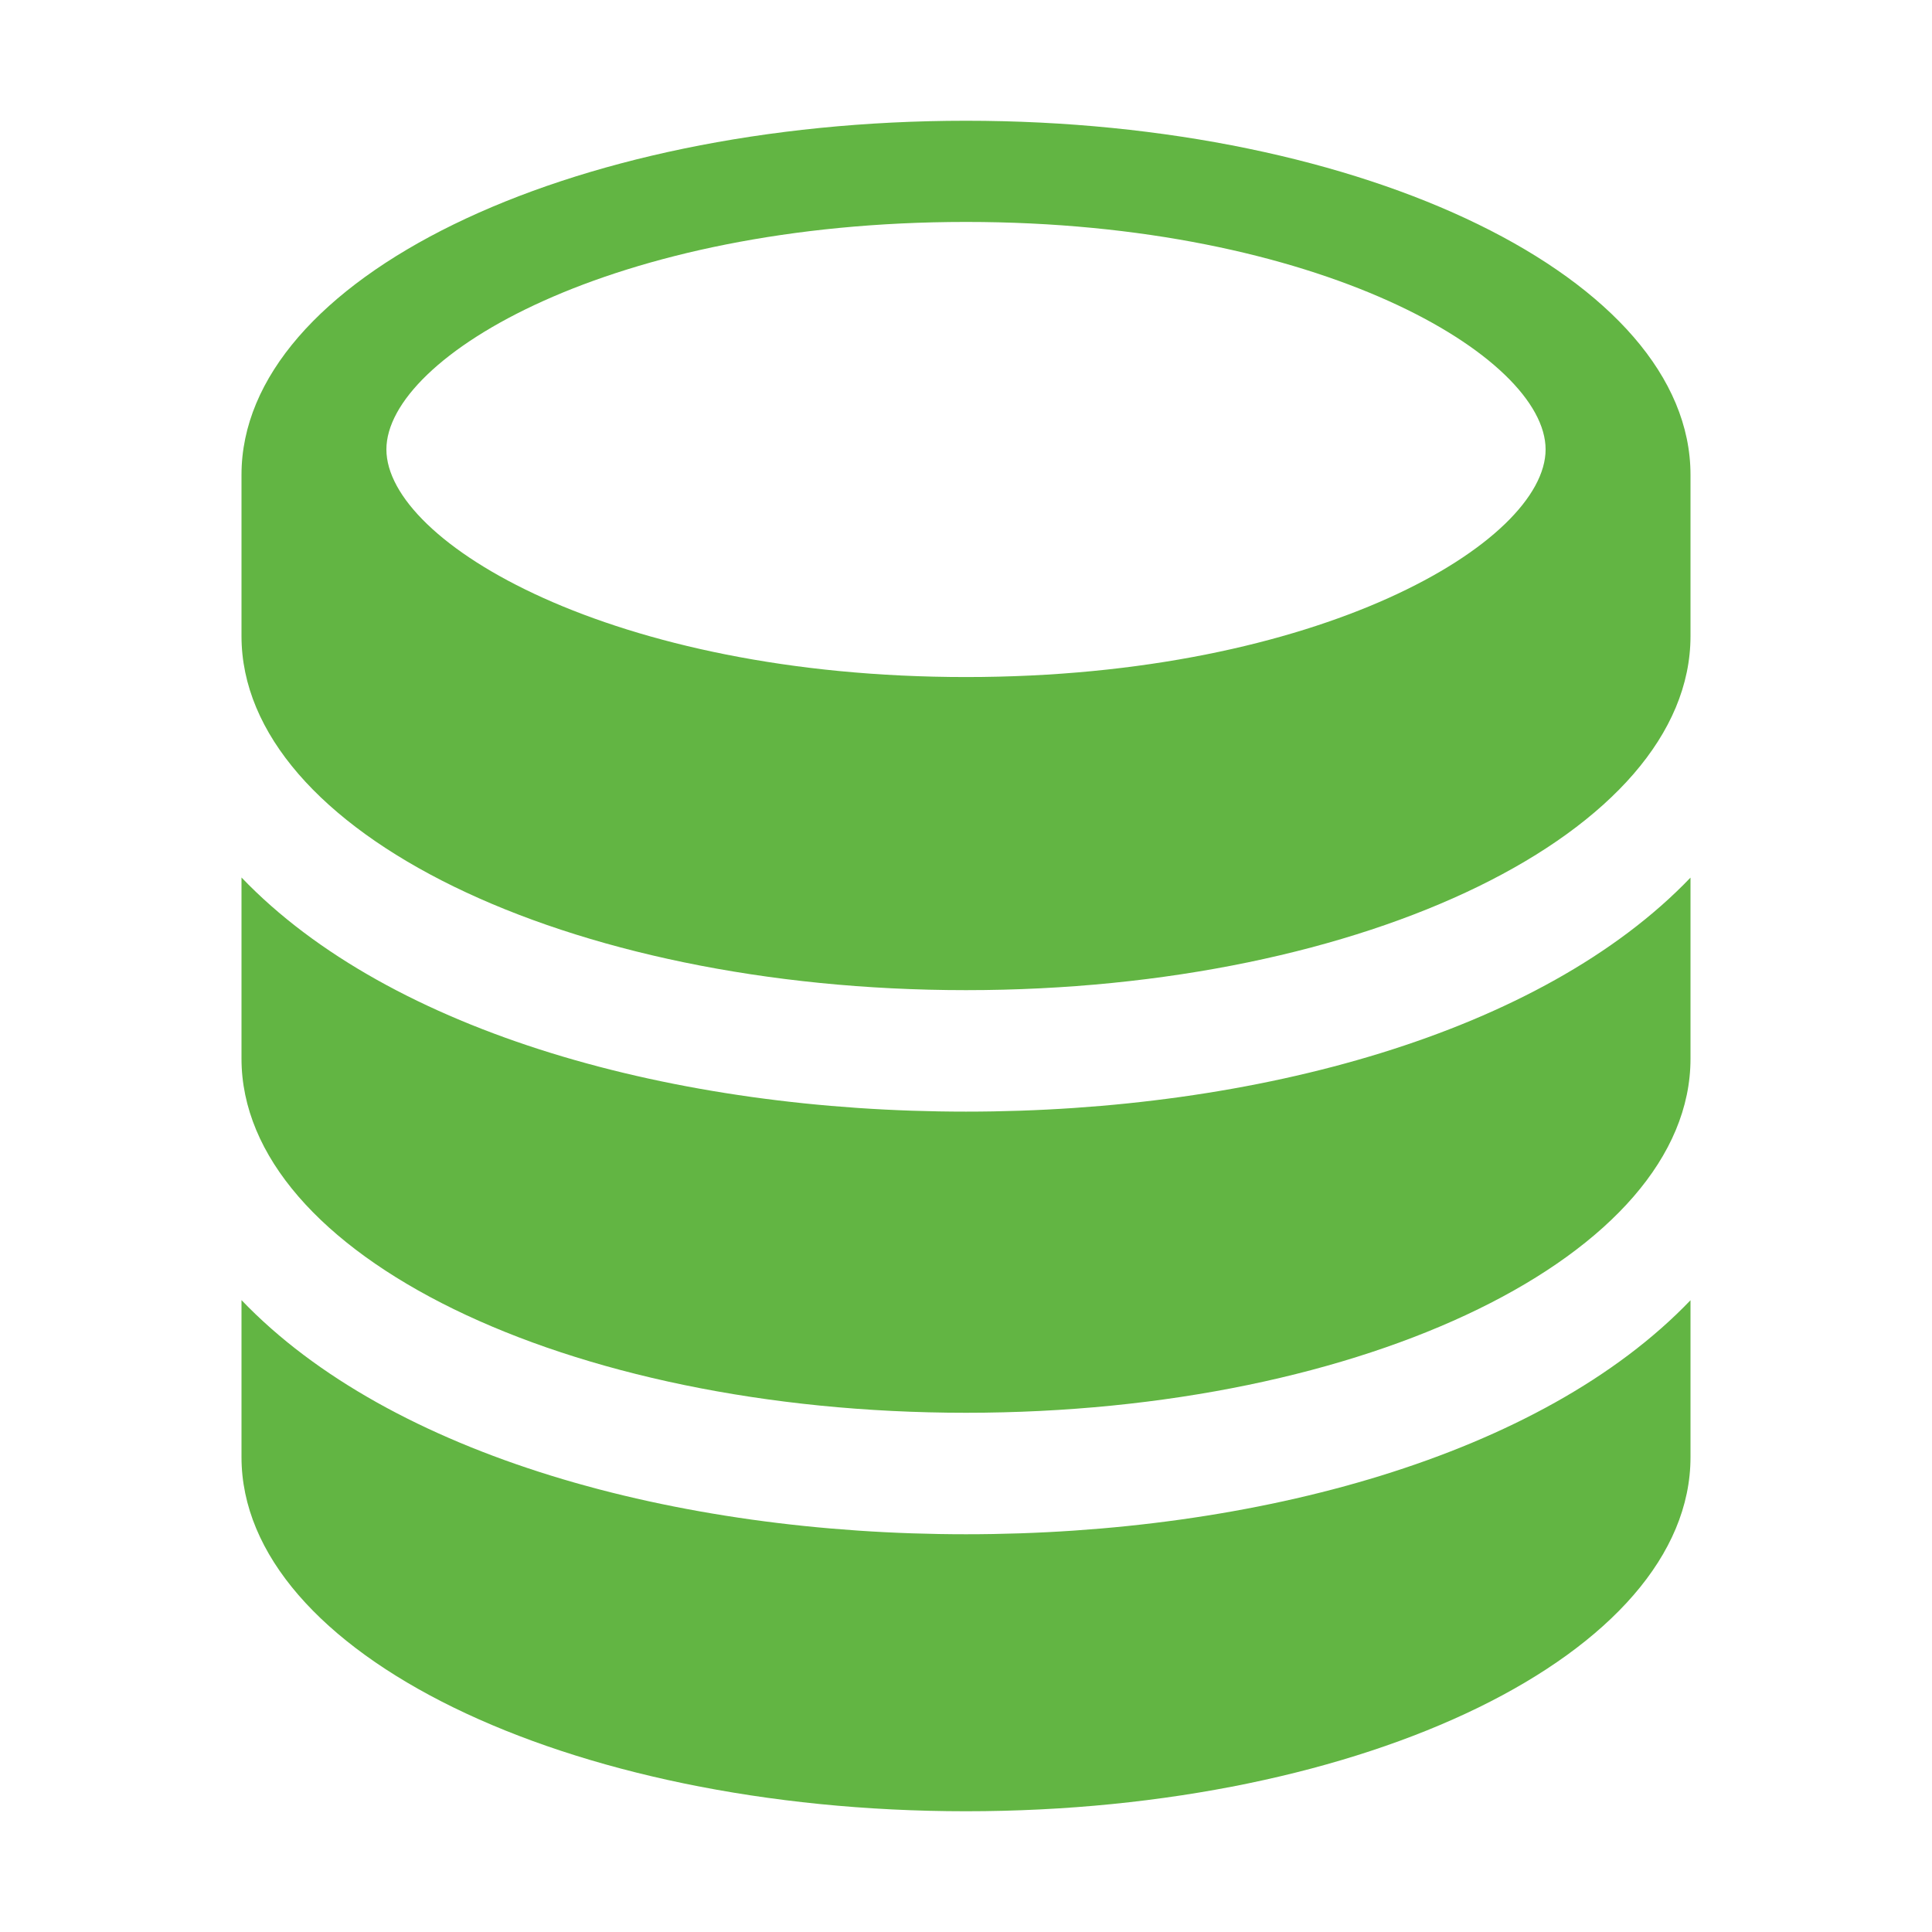
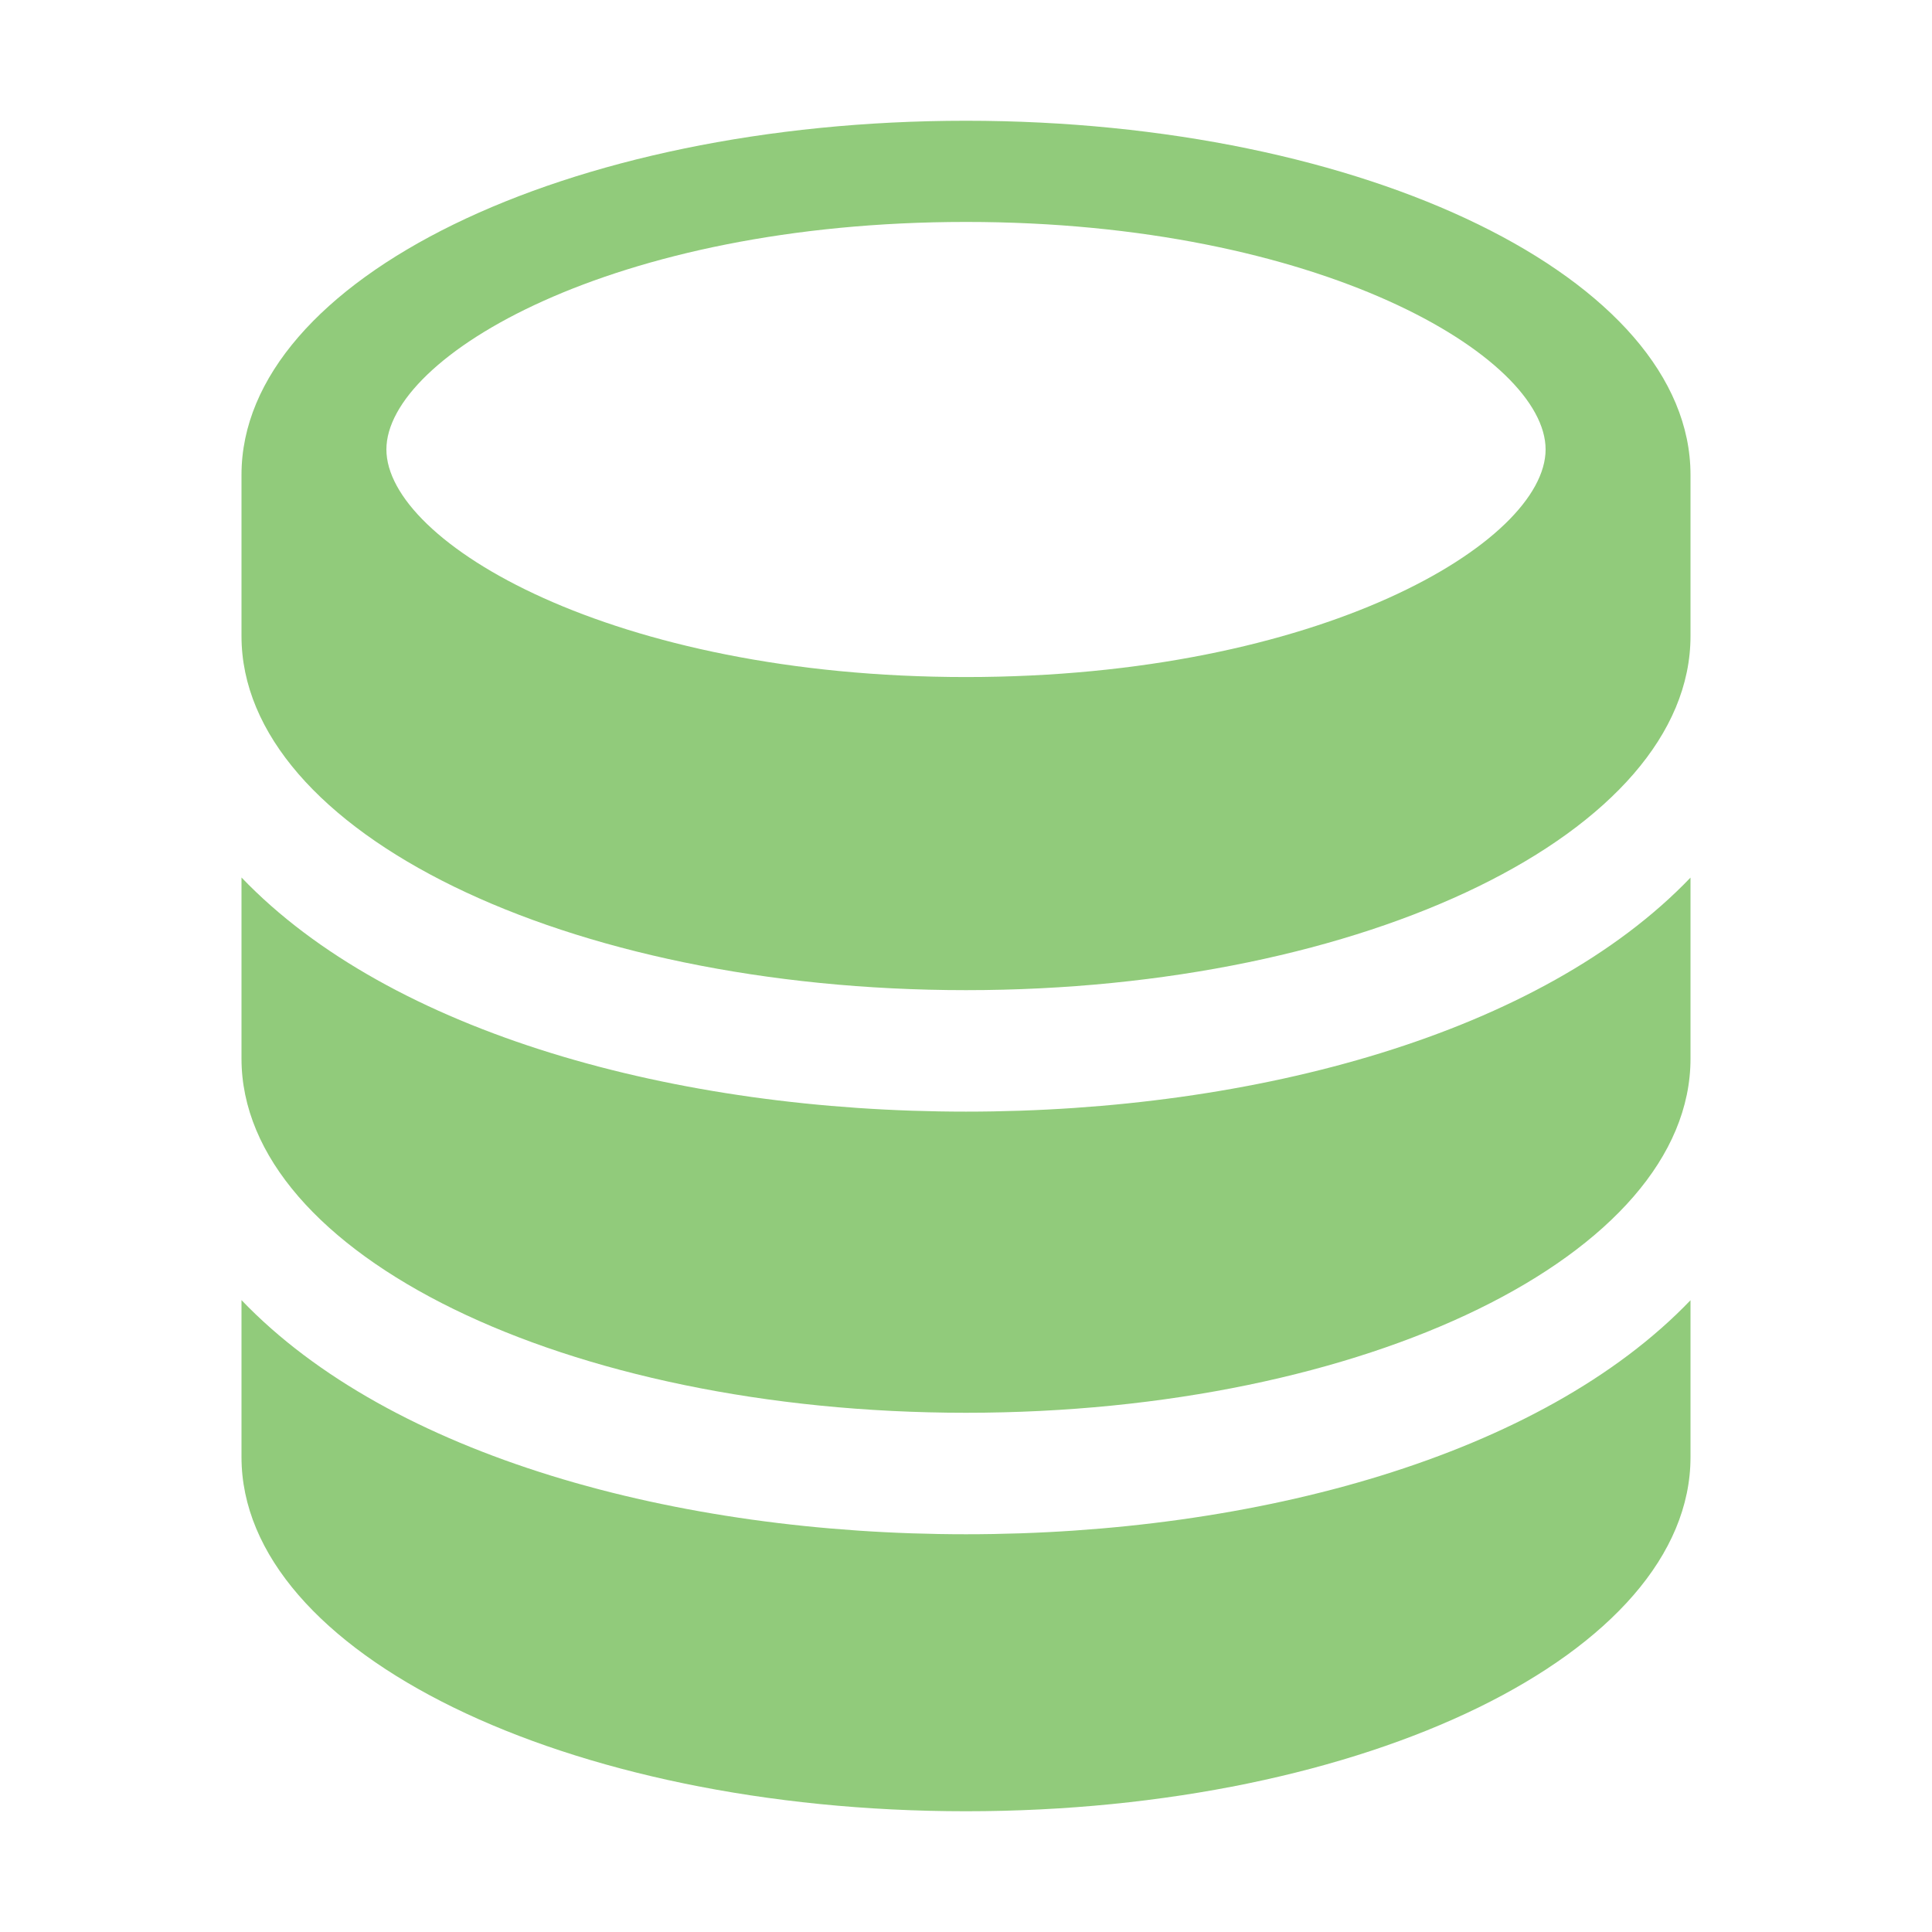
<svg xmlns="http://www.w3.org/2000/svg" width="16" height="16" viewBox="0 0 16 16">
-   <g>
-     <rect width="16" height="16" fill="#ffdbff" opacity="0" />
-     <path d="M8,9.206c-2.4,0-4.764-.648-6-1.939v1.5C2,10.388,4.686,11.7,8,11.7s6-1.312,6-2.932v-1.5C12.764,8.558,10.4,9.206,8,9.206Zm0,3.5c-2.4,0-4.764-.648-6-1.939v1.3C2,13.688,4.686,15,8,15s6-1.312,6-2.932v-1.3C12.764,12.058,10.4,12.706,8,12.706ZM8,1C4.686,1,2,2.312,2,3.932V5.268C2,6.888,4.686,8.2,8,8.2s6-1.312,6-2.932V3.932C14,2.312,11.314,1,8,1ZM8,5.607c-2.93,0-4.8-1.116-4.8-1.885S5.07,1.838,8,1.838s4.8,1.116,4.8,1.884S10.93,5.607,8,5.607Z" fill="#62b543" />
-   </g>
+   <path fill="#62b543" d="M8 9.206c-2.4 0-4.764-.648-6-1.939v1.5C2 10.388 4.686 11.7 8 11.7s6-1.312 6-2.932v-1.5c-1.236 1.29-3.6 1.938-6 1.938zm0 3.5c-2.4 0-4.764-.648-6-1.939v1.3C2 13.688 4.686 15 8 15s6-1.312 6-2.932v-1.3c-1.236 1.29-3.6 1.938-6 1.938zM8 1C4.686 1 2 2.312 2 3.932v1.336C2 6.888 4.686 8.2 8 8.2s6-1.312 6-2.932V3.932C14 2.312 11.314 1 8 1zm0 4.607c-2.93 0-4.8-1.116-4.8-1.885S5.07 1.838 8 1.838s4.8 1.116 4.8 1.884S10.93 5.607 8 5.607z" opacity=".7" />
</svg>
